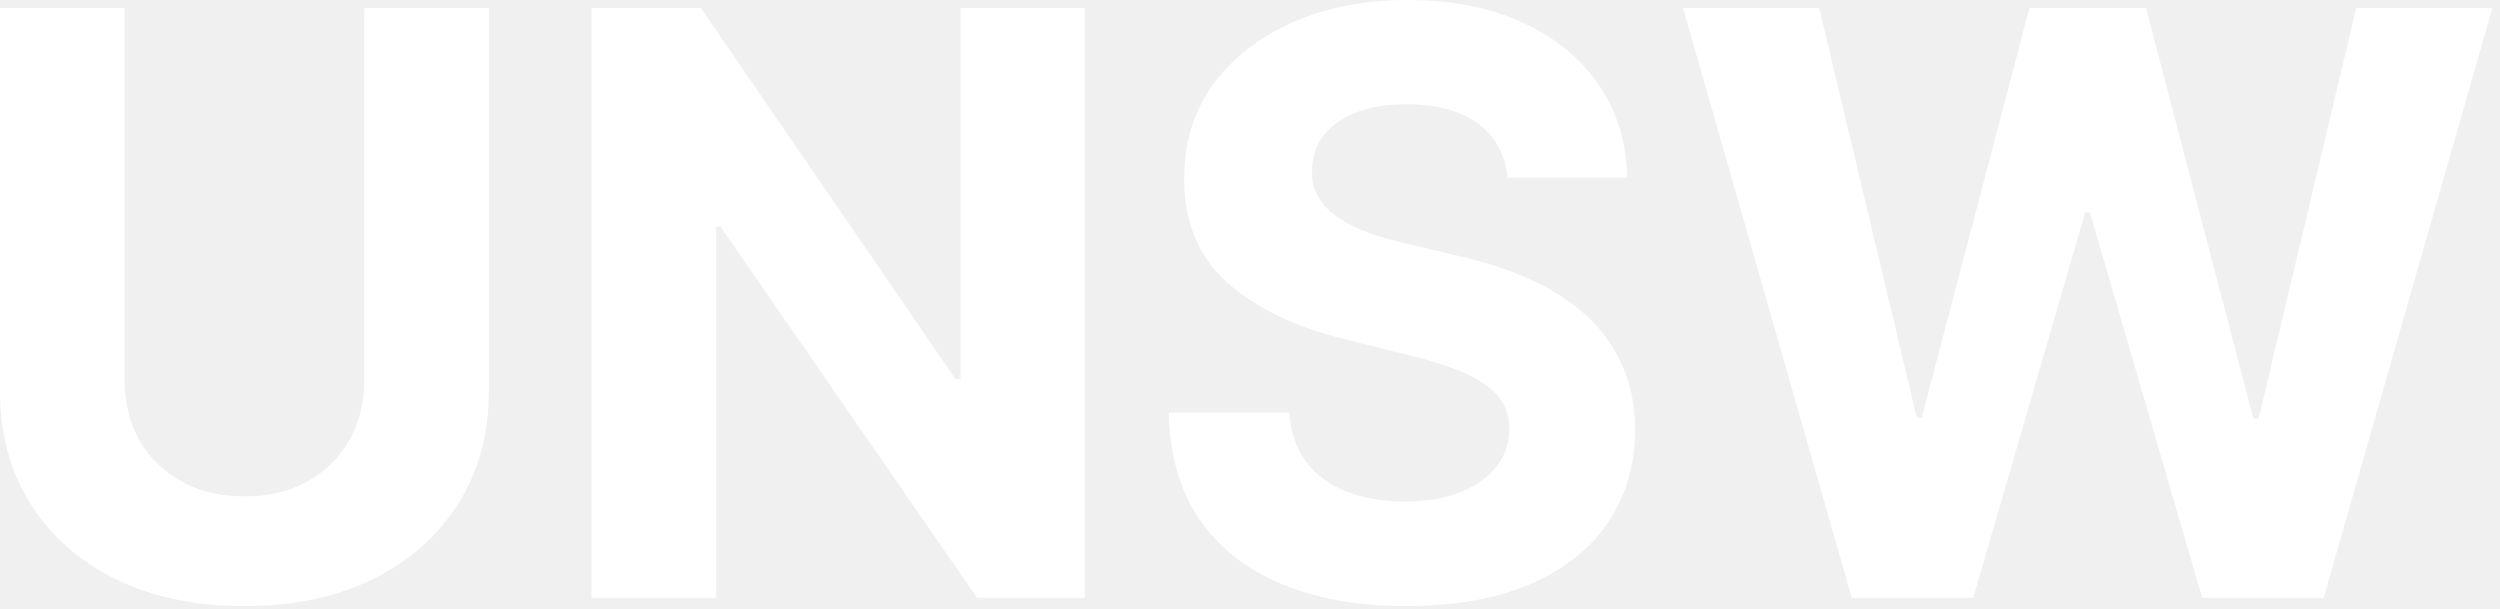
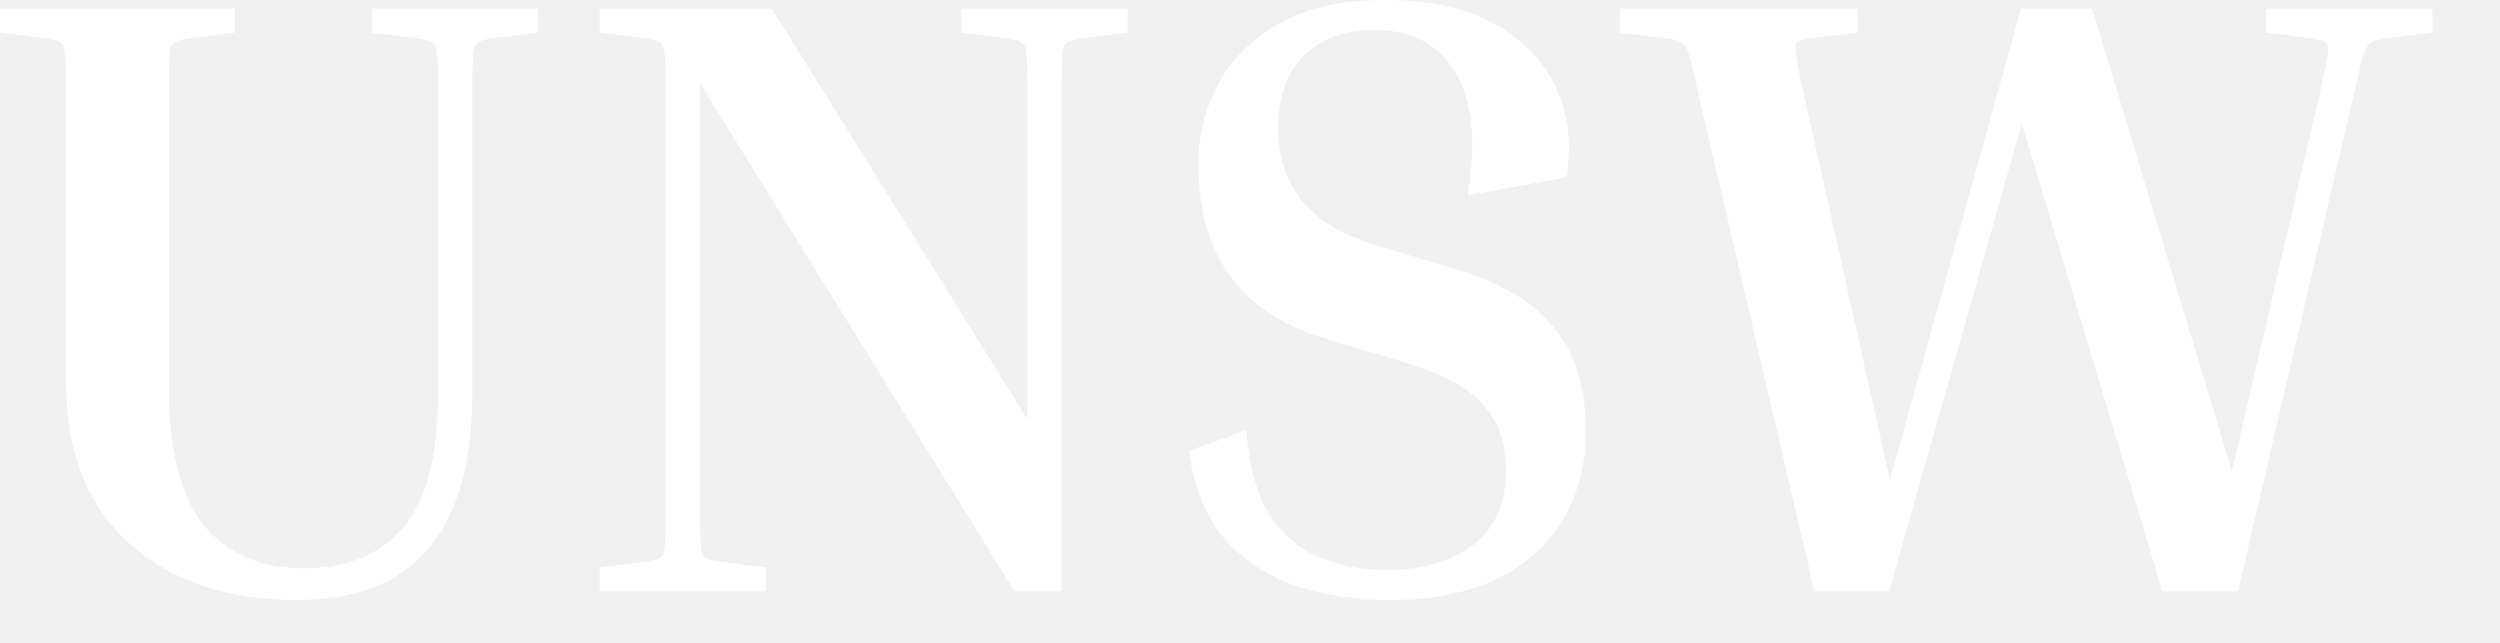
- <svg xmlns="http://www.w3.org/2000/svg" width="37" height="9" viewBox="0 0 37 9" fill="none">
-   <path fill="white" d="M5.391 0.119H7.236V5.787C7.236 6.423 7.084 6.98 6.78 7.457C6.479 7.935 6.057 8.307 5.514 8.574C4.972 8.838 4.339 8.97 3.618 8.97C2.893 8.97 2.26 8.838 1.717 8.574C1.175 8.307 0.753 7.935 0.452 7.457C0.151 6.98 0 6.423 0 5.787V0.119H1.845V5.629C1.845 5.962 1.918 6.257 2.062 6.516C2.21 6.774 2.418 6.977 2.685 7.125C2.952 7.273 3.263 7.347 3.618 7.347C3.976 7.347 4.287 7.273 4.551 7.125C4.818 6.977 5.024 6.774 5.169 6.516C5.317 6.257 5.391 5.962 5.391 5.629V0.119Z M16.054 0.119V8.847H14.46L10.663 3.354H10.599V8.847H8.754V0.119H10.373L14.14 5.608H14.217V0.119H16.054Z M22.312 2.629C22.278 2.286 22.132 2.018 21.874 1.828C21.615 1.638 21.264 1.543 20.821 1.543C20.52 1.543 20.266 1.585 20.058 1.67C19.851 1.753 19.692 1.868 19.581 2.016C19.473 2.163 19.419 2.331 19.419 2.518C19.413 2.675 19.446 2.811 19.517 2.928C19.591 3.044 19.692 3.145 19.82 3.23C19.947 3.312 20.095 3.385 20.263 3.447C20.43 3.507 20.609 3.558 20.8 3.601L21.584 3.788C21.965 3.874 22.314 3.987 22.632 4.129C22.95 4.271 23.226 4.446 23.459 4.653C23.692 4.861 23.872 5.105 24 5.386C24.131 5.668 24.197 5.99 24.2 6.354C24.197 6.888 24.061 7.351 23.791 7.743C23.524 8.132 23.138 8.435 22.632 8.651C22.129 8.864 21.523 8.97 20.812 8.97C20.108 8.97 19.494 8.862 18.972 8.646C18.452 8.43 18.046 8.111 17.753 7.688C17.463 7.261 17.311 6.734 17.297 6.107H19.082C19.102 6.399 19.186 6.643 19.334 6.839C19.484 7.033 19.685 7.179 19.935 7.278C20.188 7.375 20.473 7.423 20.791 7.423C21.104 7.423 21.375 7.378 21.605 7.287C21.838 7.196 22.018 7.07 22.146 6.908C22.274 6.746 22.338 6.56 22.338 6.349C22.338 6.153 22.28 5.989 22.163 5.855C22.05 5.722 21.882 5.608 21.66 5.514C21.442 5.42 21.173 5.335 20.855 5.259L19.905 5.02C19.169 4.841 18.588 4.561 18.162 4.18C17.736 3.8 17.524 3.287 17.527 2.642C17.524 2.114 17.665 1.652 17.949 1.257C18.236 0.862 18.629 0.554 19.129 0.332C19.629 0.111 20.197 0 20.834 0C21.482 0 22.047 0.111 22.53 0.332C23.016 0.554 23.393 0.862 23.663 1.257C23.933 1.652 24.072 2.109 24.081 2.629H22.312Z M27.406 8.847L24.909 0.119H26.924L28.369 6.183H28.441L30.035 0.119H31.761L33.35 6.196H33.427L34.872 0.119H36.887L34.39 8.847H32.592L30.93 3.141H30.862L29.204 8.847H27.406Z" />
+ <svg xmlns="http://www.w3.org/2000/svg" width="35" height="9" viewBox="0 0 35 9" fill="none">
+   <path fill="white" d="M5.208 0.456V0.12H7.536V0.456L6.876 0.54C6.748 0.556 6.672 0.592 6.648 0.648C6.624 0.696 6.612 0.856 6.612 1.128V5.508C6.612 6.468 6.408 7.192 6 7.68C5.6 8.16 4.984 8.4 4.152 8.4C3.184 8.4 2.404 8.136 1.812 7.608C1.22 7.08 0.924 6.32 0.924 5.328V1.128C0.924 0.856 0.912 0.696 0.888 0.648C0.864 0.592 0.788 0.556 0.66 0.54L0 0.456V0.12H3.288V0.456L2.628 0.54C2.5 0.556 2.424 0.592 2.4 0.648C2.376 0.696 2.364 0.856 2.364 1.128V5.412C2.364 6.308 2.528 6.956 2.856 7.356C3.184 7.756 3.652 7.956 4.26 7.956C4.852 7.956 5.312 7.768 5.64 7.392C5.968 7.008 6.132 6.388 6.132 5.532V1.128C6.132 0.856 6.12 0.696 6.096 0.648C6.072 0.592 5.996 0.556 5.868 0.54L5.208 0.456Z M13.459 0.456V0.12H15.787V0.456L15.127 0.54C14.999 0.556 14.923 0.592 14.899 0.648C14.875 0.696 14.863 0.856 14.863 1.128V8.28H14.203L9.799 1.164V7.272C9.799 7.544 9.811 7.708 9.835 7.764C9.859 7.812 9.935 7.844 10.063 7.86L10.723 7.944V8.28H8.395V7.944L9.055 7.86C9.183 7.844 9.259 7.812 9.283 7.764C9.307 7.708 9.319 7.544 9.319 7.272V1.128C9.319 0.856 9.307 0.696 9.283 0.648C9.259 0.592 9.183 0.556 9.055 0.54L8.395 0.456V0.12H10.807L14.383 5.868V1.128C14.383 0.856 14.371 0.696 14.347 0.648C14.323 0.592 14.247 0.556 14.119 0.54L13.459 0.456Z M19.417 7.98C19.897 7.98 20.293 7.868 20.605 7.644C20.925 7.412 21.085 7.052 21.085 6.564C21.085 6.204 20.977 5.904 20.761 5.664C20.553 5.424 20.177 5.224 19.633 5.064L18.517 4.728C17.957 4.56 17.525 4.272 17.221 3.864C16.925 3.448 16.777 2.932 16.777 2.316C16.777 1.908 16.869 1.528 17.053 1.176C17.245 0.824 17.533 0.54 17.917 0.324C18.309 0.108 18.801 0 19.393 0C20.041 0 20.565 0.12 20.965 0.36C21.365 0.592 21.645 0.896 21.805 1.272C21.965 1.648 22.005 2.052 21.925 2.484L20.545 2.736C20.673 1.992 20.617 1.42 20.377 1.02C20.145 0.62 19.765 0.42 19.237 0.42C18.829 0.42 18.501 0.54 18.253 0.78C18.013 1.02 17.893 1.364 17.893 1.812C17.893 2.18 17.997 2.504 18.205 2.784C18.421 3.064 18.773 3.28 19.261 3.432L20.377 3.768C20.985 3.944 21.441 4.212 21.745 4.572C22.049 4.924 22.201 5.416 22.201 6.048C22.201 6.496 22.097 6.9 21.889 7.26C21.689 7.612 21.381 7.892 20.965 8.1C20.557 8.3 20.045 8.4 19.429 8.4C18.981 8.4 18.557 8.336 18.157 8.208C17.757 8.072 17.421 7.852 17.149 7.548C16.885 7.244 16.717 6.832 16.645 6.312L17.449 6.024C17.489 6.536 17.601 6.936 17.785 7.224C17.977 7.504 18.213 7.7 18.493 7.812C18.781 7.924 19.089 7.98 19.417 7.98Z M30.274 8.28L28.306 1.728L26.447 8.28H25.402L23.735 1.128C23.695 0.944 23.663 0.816 23.639 0.744C23.614 0.664 23.578 0.612 23.53 0.588C23.491 0.564 23.427 0.548 23.338 0.54L22.678 0.456V0.12H26.003V0.456L25.343 0.54C25.215 0.556 25.146 0.588 25.139 0.636C25.131 0.684 25.154 0.848 25.21 1.128L26.459 6.72L28.294 0.12H29.291L31.247 6.6L32.519 1.128C32.583 0.848 32.606 0.684 32.59 0.636C32.575 0.588 32.507 0.556 32.386 0.54L31.727 0.456V0.12H34.054V0.456L33.395 0.54C33.306 0.548 33.242 0.564 33.203 0.588C33.163 0.612 33.127 0.664 33.094 0.744C33.071 0.816 33.038 0.944 32.998 1.128L31.331 8.28H30.274Z" />
</svg>
